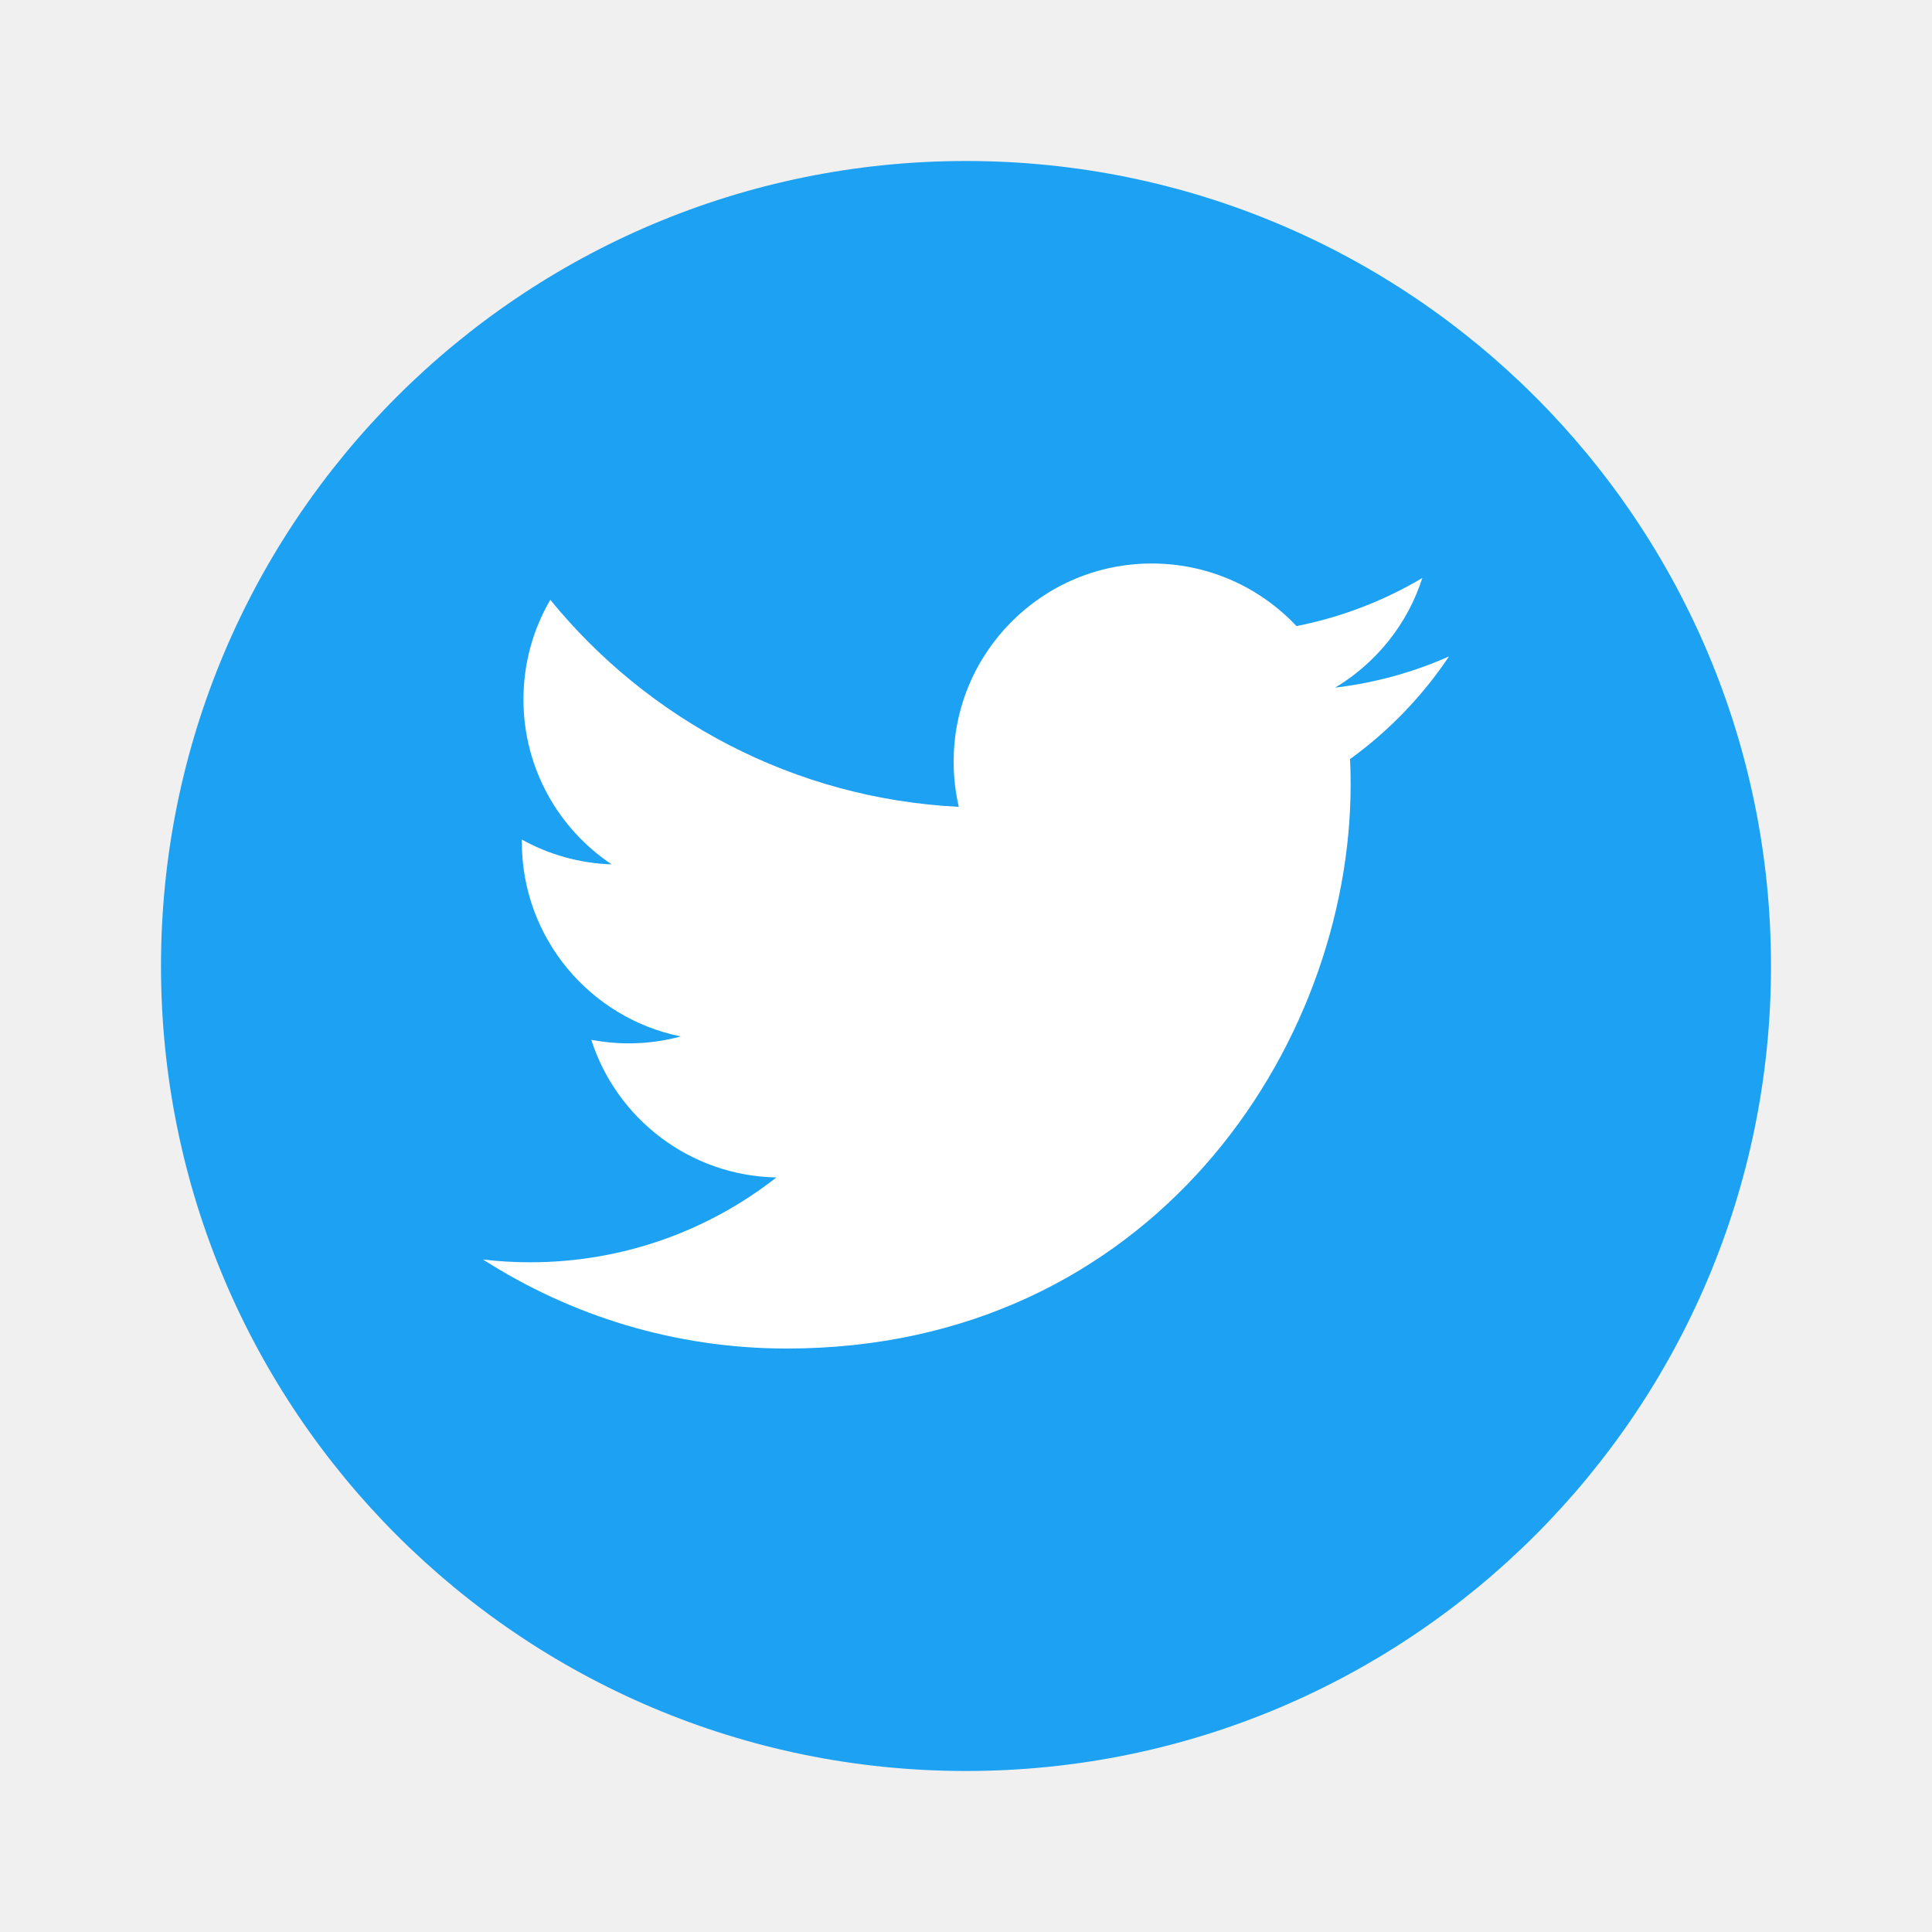
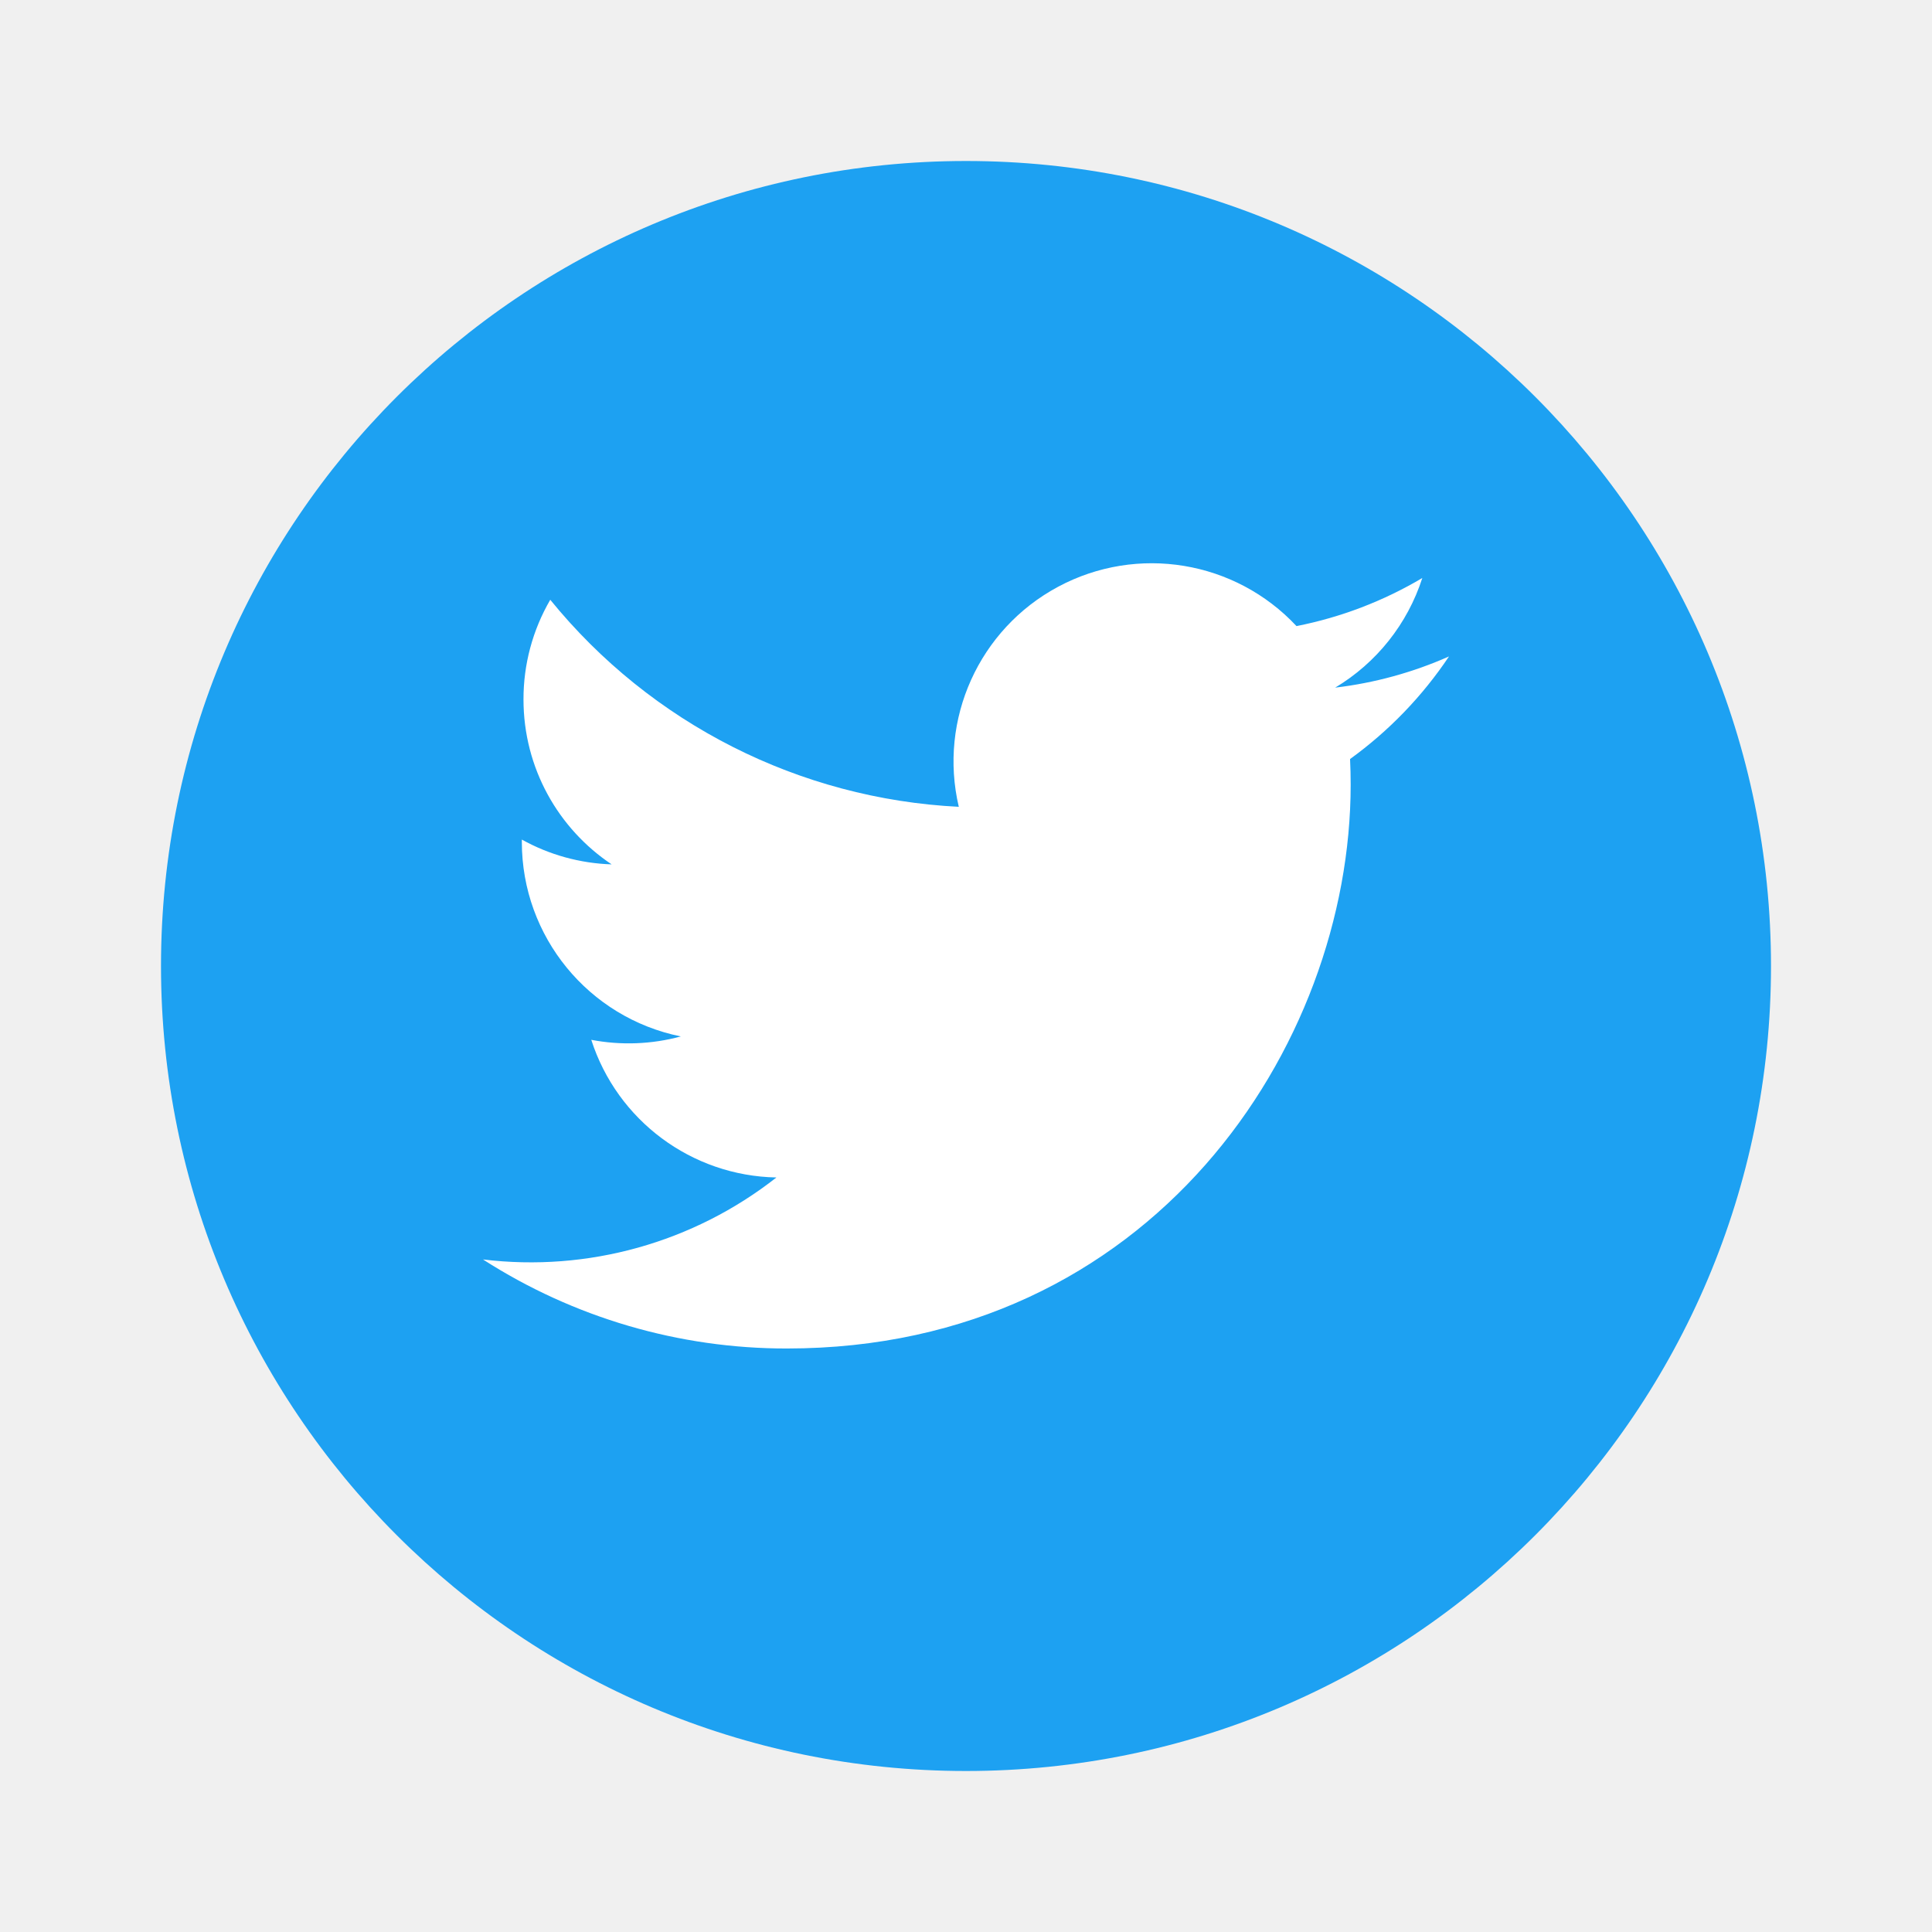
- <svg xmlns="http://www.w3.org/2000/svg" width="800px" height="800px" viewBox="0 0 48 48" fill="none">
+ <svg xmlns="http://www.w3.org/2000/svg" width="800" height="800" viewBox="0 0 48 48" fill="none">
  <circle cx="24" cy="24" r="20" fill="#1DA1F2" />
-   <path fill-rule="evenodd" clip-rule="evenodd" d="M36 16.309C35.118 16.701 34.168 16.965 33.172 17.084C34.189 16.474 34.97 15.509 35.337 14.36C34.386 14.925 33.331 15.334 32.211 15.555C31.312 14.598 30.032 14 28.616 14C25.898 14 23.693 16.205 23.693 18.924C23.693 19.309 23.737 19.685 23.821 20.046C19.728 19.841 16.101 17.881 13.672 14.902C13.248 15.629 13.005 16.474 13.005 17.377C13.005 19.084 13.873 20.592 15.196 21.475C14.388 21.449 13.63 21.227 12.965 20.859V20.92C12.965 23.307 14.663 25.296 16.914 25.75C16.501 25.862 16.066 25.922 15.617 25.922C15.3 25.922 14.991 25.891 14.69 25.834C15.317 27.79 17.136 29.213 19.29 29.253C17.605 30.573 15.482 31.361 13.175 31.361C12.777 31.361 12.385 31.338 12 31.292C14.179 32.688 16.767 33.504 19.547 33.504C28.604 33.504 33.556 26.002 33.556 19.496C33.556 19.282 33.552 19.069 33.542 18.859C34.505 18.163 35.34 17.296 36 16.309Z" fill="white" />
+   <path fill-rule="evenodd" clip-rule="evenodd" d="M36 16.309a9.83 9.83 0 0 1-2.828.775 4.936 4.936 0 0 0 2.165-2.724 9.862 9.862 0 0 1-3.126 1.195 4.924 4.924 0 0 0-8.39 4.49 13.976 13.976 0 0 1-10.15-5.144 4.898 4.898 0 0 0-.665 2.476c0 1.707.867 3.215 2.19 4.098a4.908 4.908 0 0 1-2.231-.616v.061a4.93 4.93 0 0 0 3.95 4.83 4.949 4.949 0 0 1-2.225.084 4.93 4.93 0 0 0 4.6 3.42A9.881 9.881 0 0 1 12 31.291a13.938 13.938 0 0 0 7.547 2.212c9.057 0 14.01-7.502 14.01-14.008 0-.214-.005-.427-.015-.637A10.03 10.03 0 0 0 36 16.309Z" fill="#fff" />
</svg>
